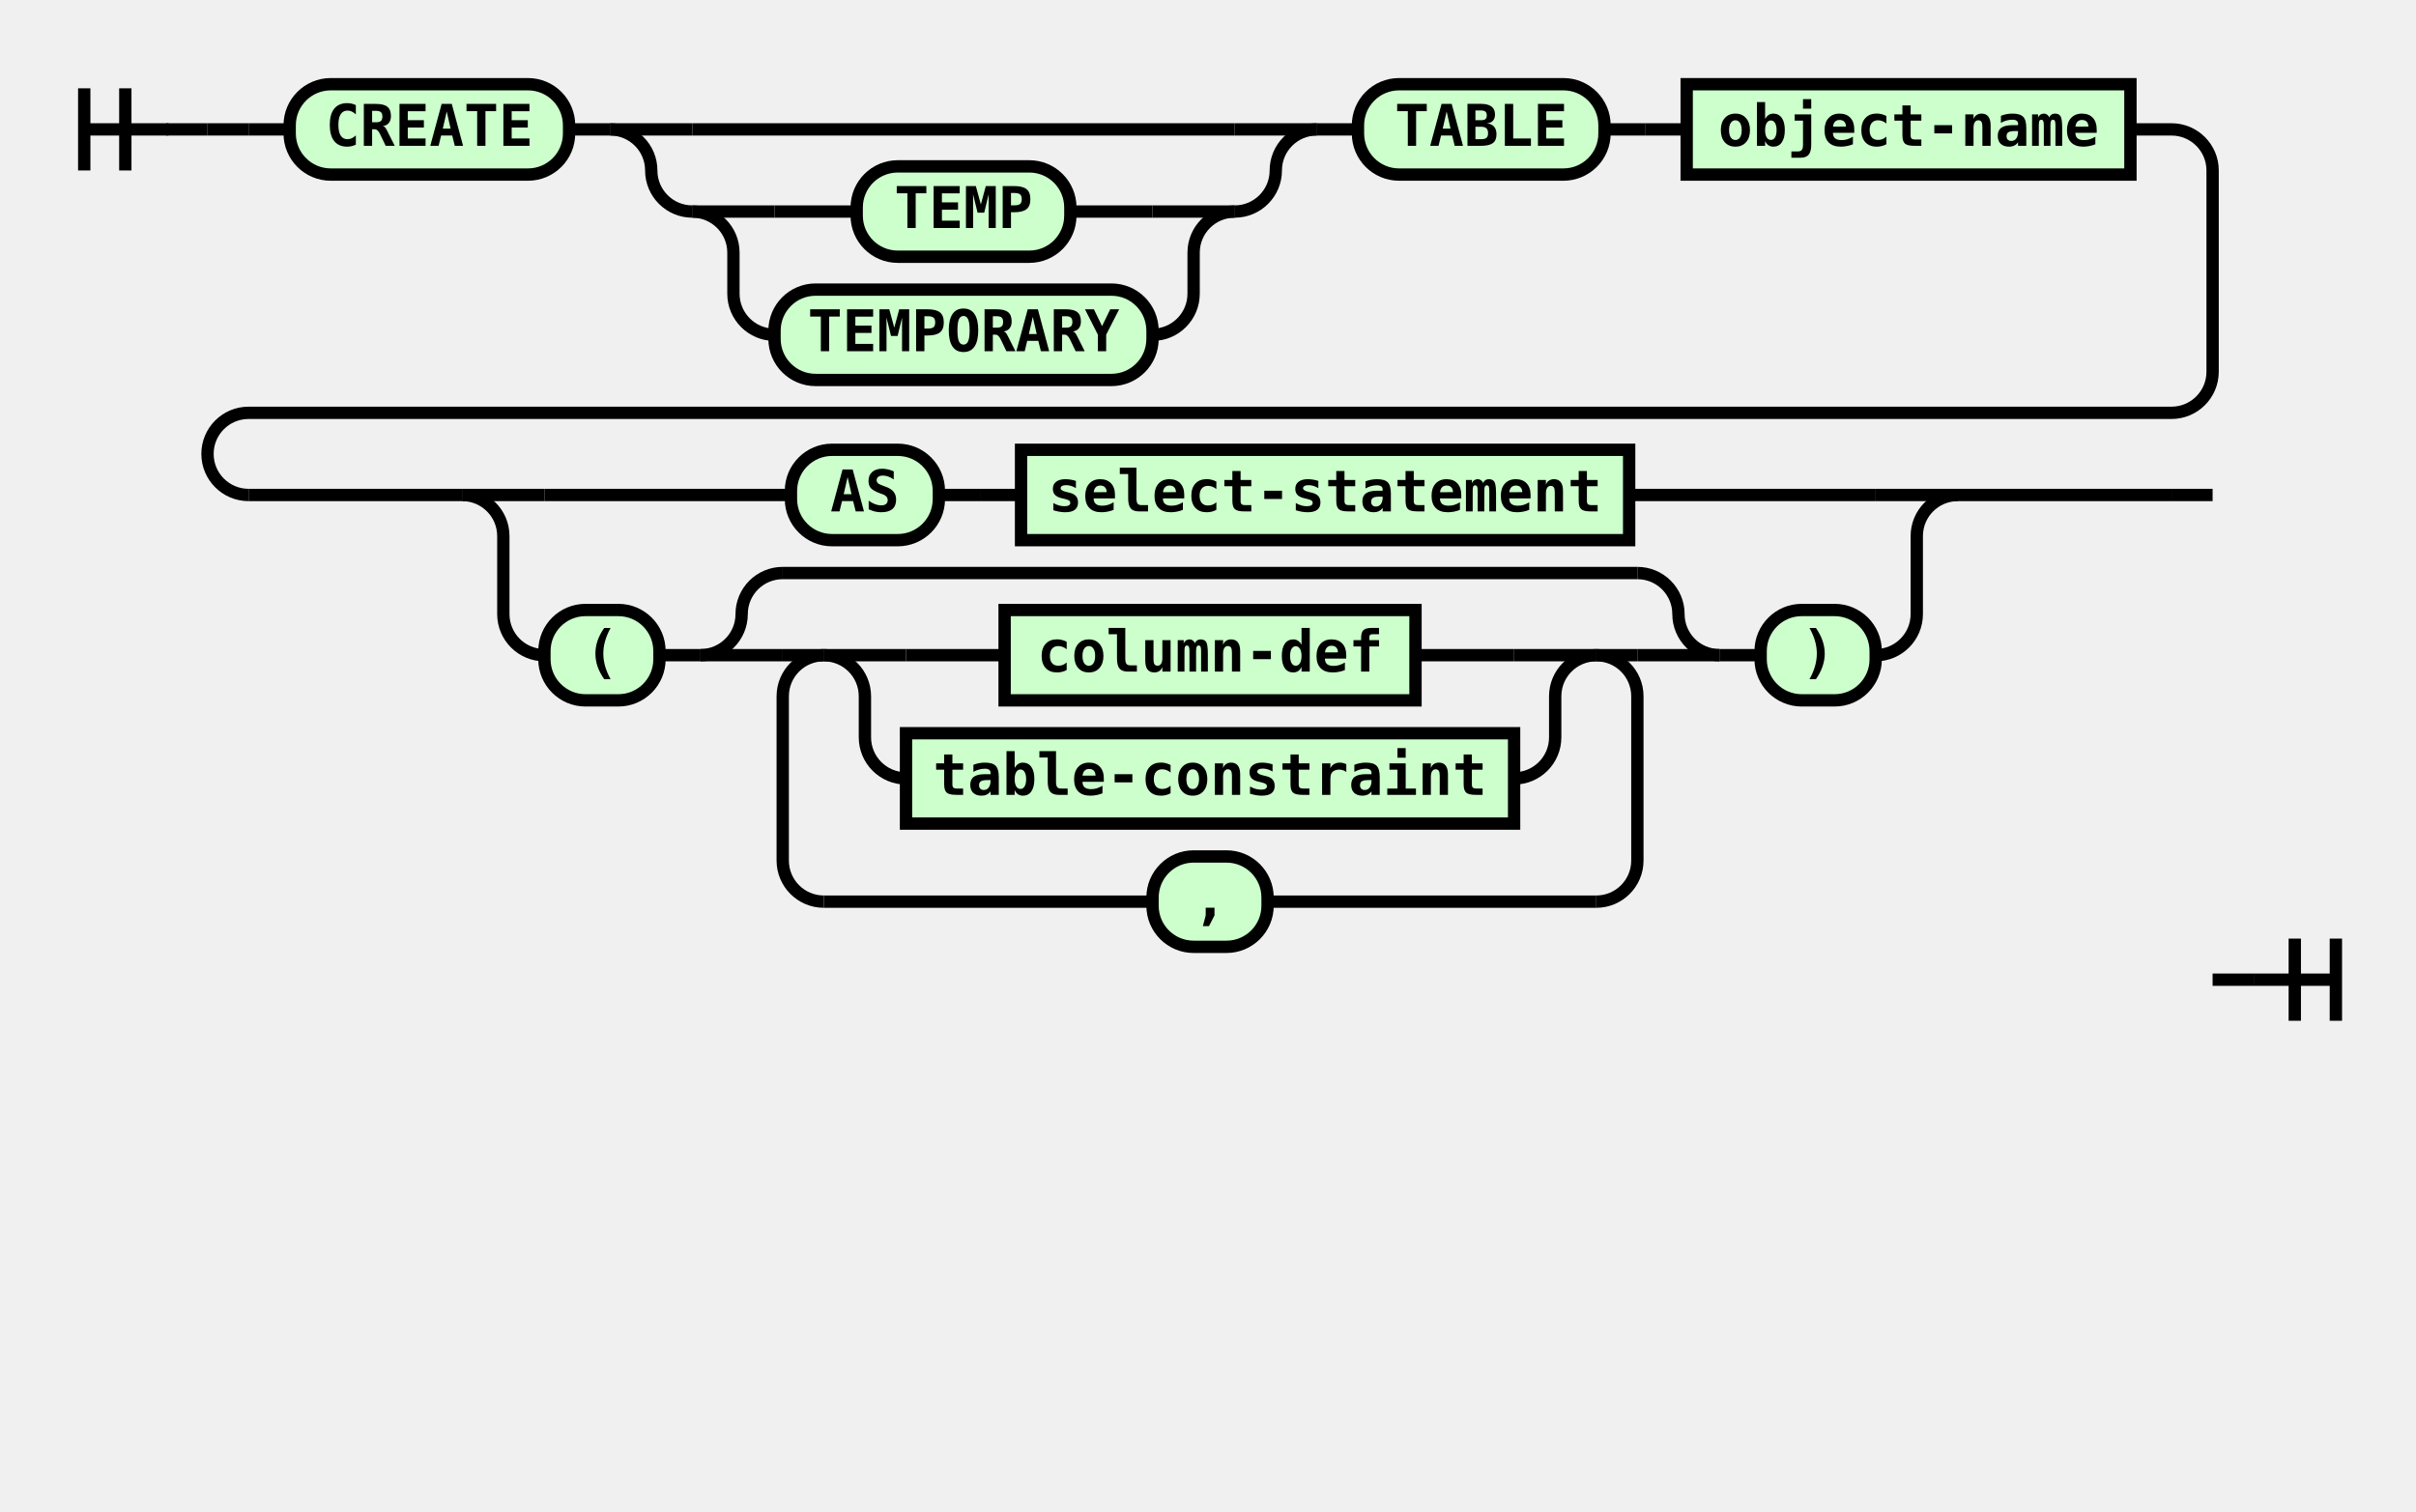
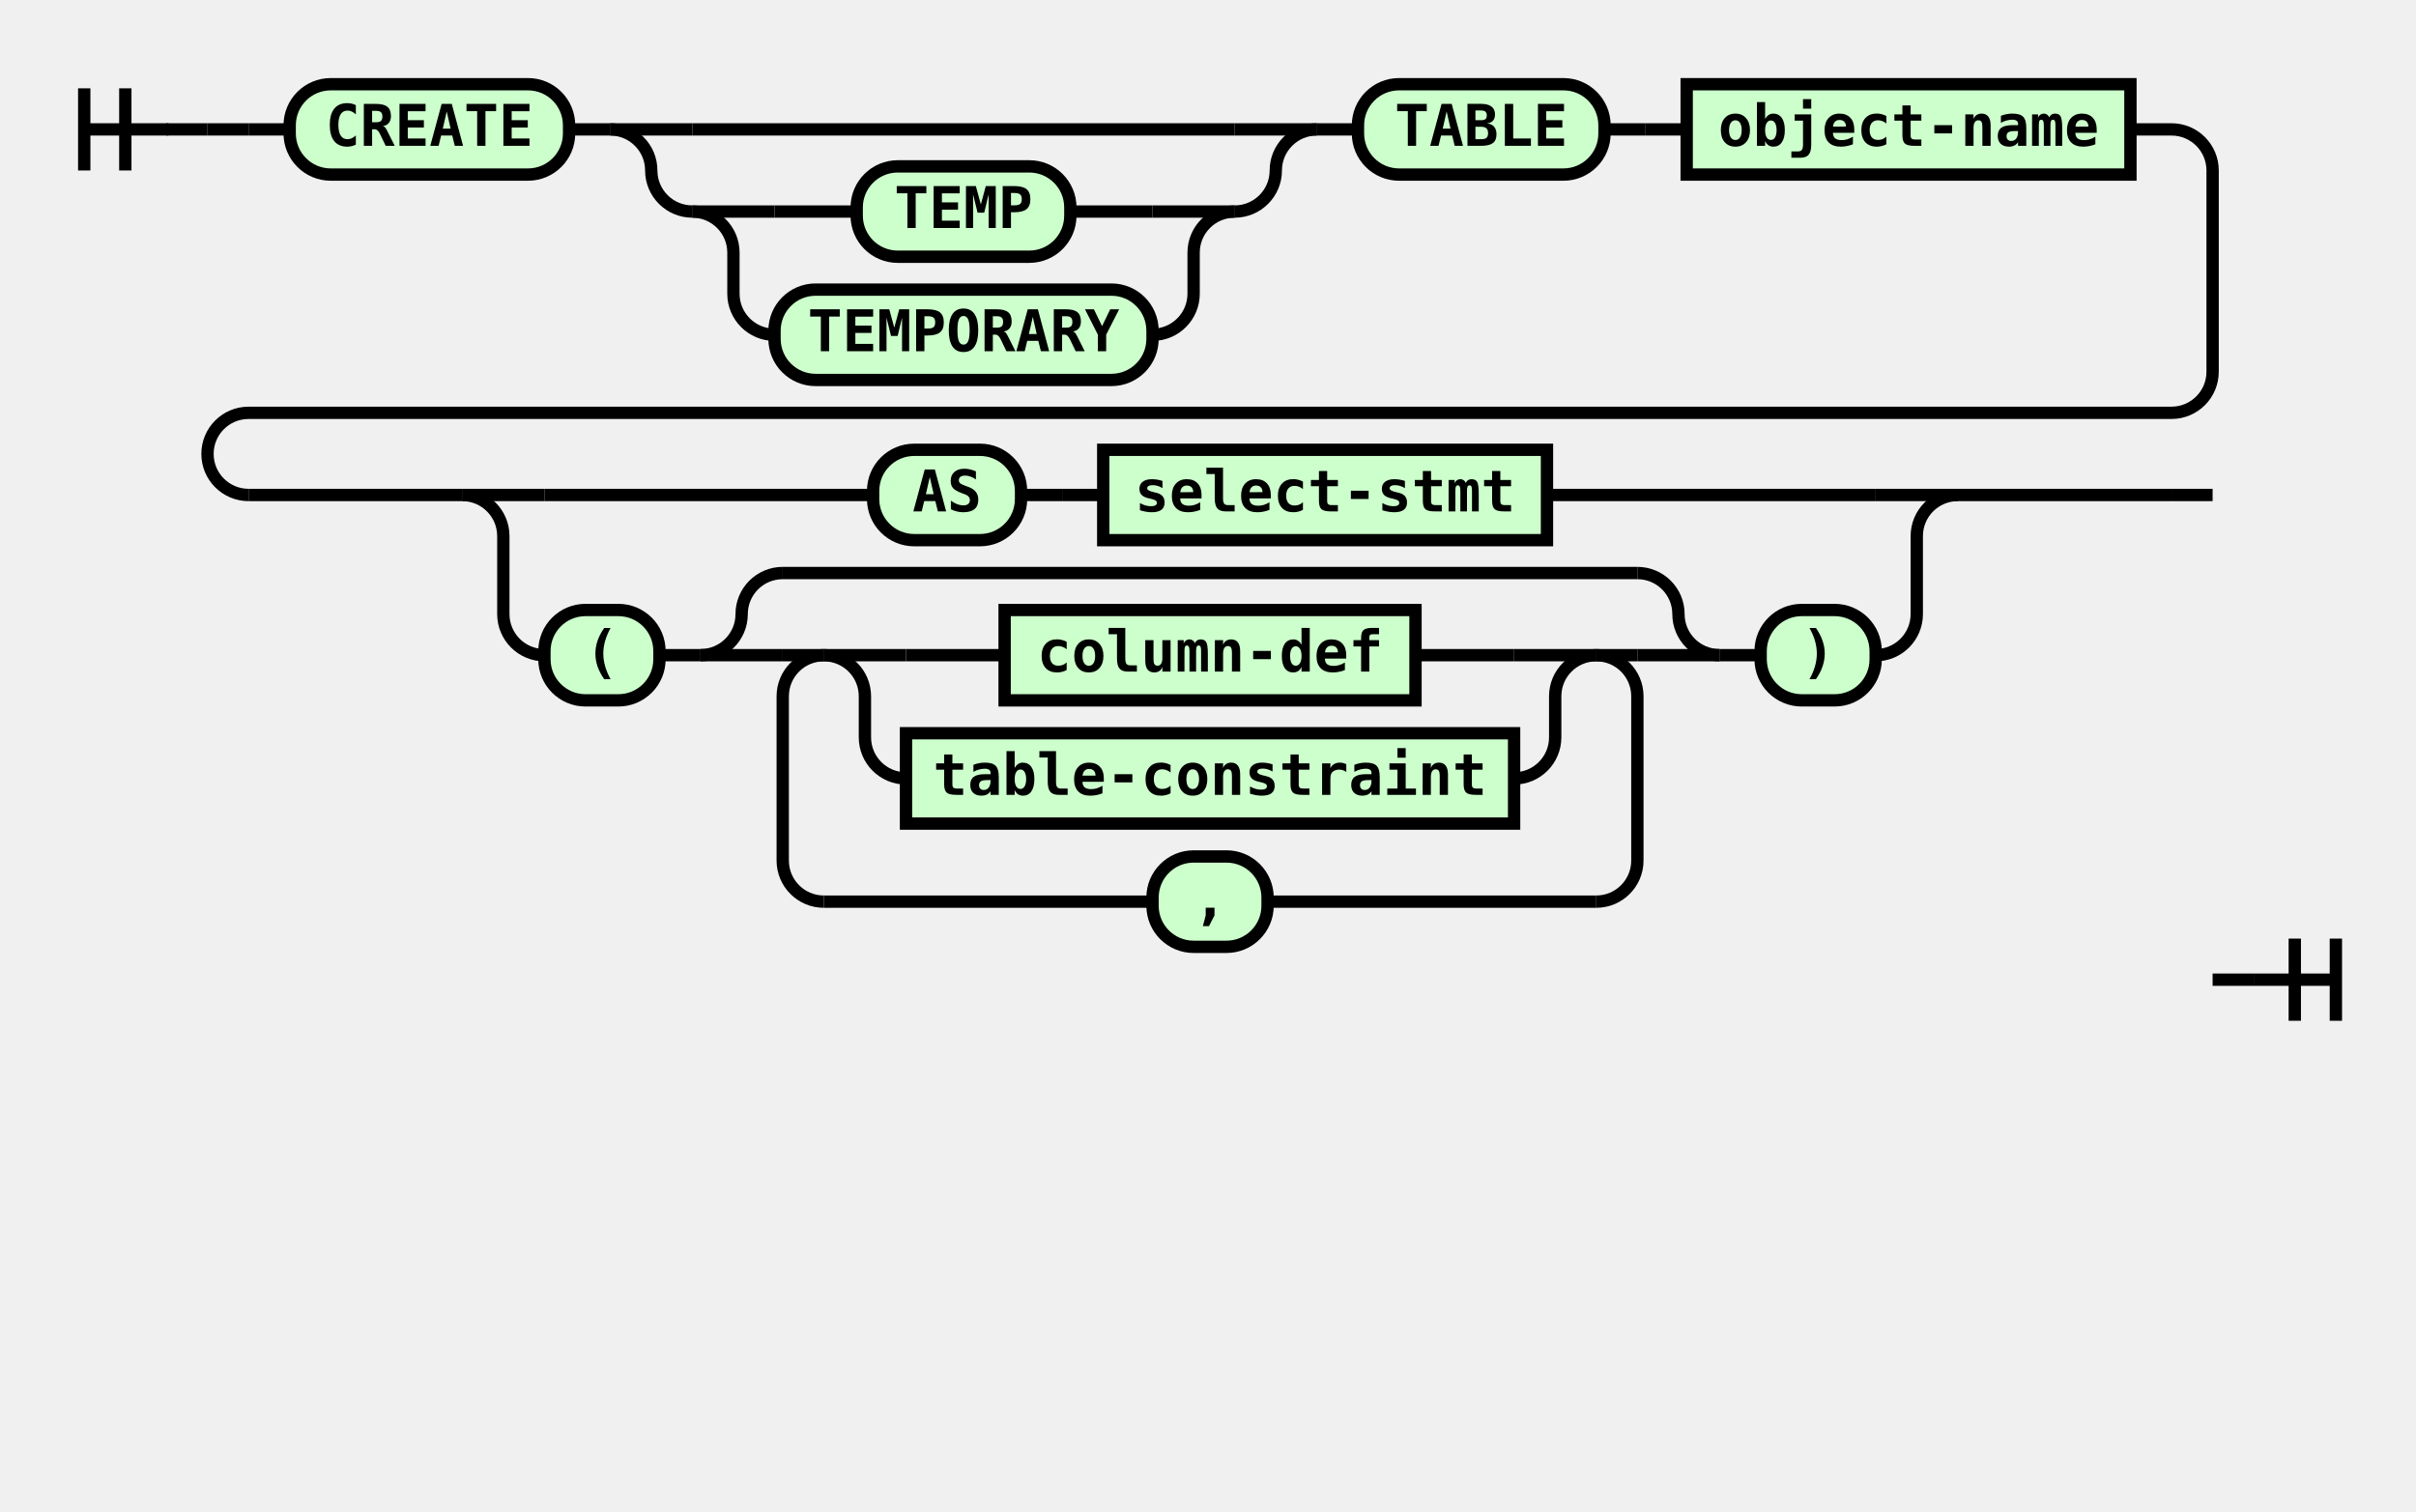
<svg xmlns="http://www.w3.org/2000/svg" class="railroad-diagram" height="368" viewBox="0 0 588 368" width="588">
  <style type="text/css">
svg.railroad-diagram {
    background-color: hsl(30,20%,95%);
}
svg.railroad-diagram path {
    stroke-width: 3;
    stroke: black;
    fill: rgba(0,0,0,0);
}
svg.railroad-diagram text {
    font-family: "Consolas", "Monospace";
    font-size: 14px;
    font-weight: bold;
    text-anchor: middle;
}
svg.railroad-diagram text.diagram-text {
    font-size: 12px;
}
svg.railroad-diagram text.diagram-arrow {
    font-size: 16px;
}
svg.railroad-diagram text.label {
    text-anchor: start;
}
svg.railroad-diagram text.comment {
    font-family: "Consolas", "Monospace";
    font-size: 12px;
    font-style: italic;
}
svg.railroad-diagram g.non-terminal text {
    /*font-style: italic;*/
}
svg.railroad-diagram rect {
    stroke-width: 3;
    stroke: black;
    fill: hsl(120,100%,90%);
}
svg.railroad-diagram path.diagram-text {
    stroke-width: 3;
    stroke: black;
    fill: white;
    cursor: help;
}
svg.railroad-diagram g.diagram-text:hover path.diagram-text {
    fill: #eee;
}
        </style>
  <g transform="translate(.5 .5)">
    <path d="M 20 21 v 20 m 10 -20 v 20 m -10 -10 h 20.5" />
    <path d="M40 31h10" />
    <g>
      <path d="M50 31h0" />
      <path d="M50 31h10" />
      <g>
        <path d="M60 31h10" />
        <path d="M518 31h10" />
        <g class="terminal">
          <path d="M70 31h0" />
          <path d="M138 31h0" />
          <rect height="22" rx="10" ry="10" width="68" x="70" y="20" />
          <text x="104" y="35">CREATE</text>
        </g>
        <path d="M138 31h10" />
        <g>
          <path d="M148 31h0" />
          <path d="M320 31h0" />
          <path d="M148 31h20" />
          <g>
            <path d="M168 31h132" />
          </g>
          <path d="M300 31h20" />
          <path d="M148 31a10 10 0 0 1 10 10v0a10 10 0 0 0 10 10" />
          <g>
            <path d="M168 51h0" />
            <path d="M300 51h0" />
            <path d="M168 51h20" />
            <g class="terminal">
              <path d="M188 51h20" />
              <path d="M260 51h20" />
              <rect height="22" rx="10" ry="10" width="52" x="208" y="40" />
              <text x="234" y="55">TEMP</text>
            </g>
            <path d="M280 51h20" />
            <path d="M168 51a10 10 0 0 1 10 10v10a10 10 0 0 0 10 10" />
            <g class="terminal">
              <path d="M188 81h0" />
              <path d="M280 81h0" />
              <rect height="22" rx="10" ry="10" width="92" x="188" y="70" />
              <text x="234" y="85">TEMPORARY</text>
            </g>
            <path d="M280 81a10 10 0 0 0 10 -10v-10a10 10 0 0 1 10 -10" />
          </g>
          <path d="M300 51a10 10 0 0 0 10 -10v0a10 10 0 0 1 10 -10" />
        </g>
        <path d="M320 31h10" />
        <g class="terminal">
          <path d="M330 31h0" />
          <path d="M390 31h0" />
          <rect height="22" rx="10" ry="10" width="60" x="330" y="20" />
          <text x="360" y="35">TABLE</text>
        </g>
        <path d="M390 31h10" />
        <path d="M400 31h10" />
        <g class="non-terminal">
          <path d="M410 31h0" />
          <path d="M518 31h0" />
          <rect height="22" width="108" x="410" y="20" />
          <text x="464" y="35">object-name</text>
        </g>
      </g>
      <path d="M528 31a10 10 0 0 1 10 10v49a10 10 0 0 1 -10 10h-468a10 10 0 0 0 -10 10v0a10 10 0 0 0 10 10" />
      <g>
        <path d="M60 120h52" />
        <path d="M476 120h52" />
        <path d="M112 120h20" />
        <g>
-           <path d="M132 120h60" />
-           <path d="M396 120h60" />
+           <path d="M132 120h80" />
+           <path d="M376 120h80" />
          <g class="terminal">
-             <path d="M192 120h0" />
-             <path d="M228 120h0" />
-             <rect height="22" rx="10" ry="10" width="36" x="192" y="109" />
-             <text x="210" y="124">AS</text>
-           </g>
-           <path d="M228 120h10" />
-           <path d="M238 120h10" />
+             <path d="M212 120h0" />
+             <path d="M248 120h0" />
+             <rect height="22" rx="10" ry="10" width="36" x="212" y="109" />
+             <text x="230" y="124">AS</text>
+           </g>
+           <path d="M248 120h10" />
+           <path d="M258 120h10" />
          <g class="non-terminal">
-             <path d="M248 120h0" />
-             <path d="M396 120h0" />
-             <rect height="22" width="148" x="248" y="109" />
-             <text x="322" y="124">select-statement</text>
+             <path d="M268 120h0" />
+             <path d="M376 120h0" />
+             <rect height="22" width="108" x="268" y="109" />
+             <text x="322" y="124">select-stmt</text>
          </g>
        </g>
        <path d="M456 120h20" />
        <path d="M112 120a10 10 0 0 1 10 10v19a10 10 0 0 0 10 10" />
        <g>
          <path d="M132 159h0" />
          <path d="M456 159h0" />
          <g class="terminal">
            <path d="M132 159h0" />
            <path d="M160 159h0" />
            <rect height="22" rx="10" ry="10" width="28" x="132" y="148" />
            <text x="146" y="163">(</text>
          </g>
          <path d="M160 159h10" />
          <g>
            <path d="M170 159h0" />
            <path d="M418 159h0" />
            <path d="M170 159a10 10 0 0 0 10 -10v0a10 10 0 0 1 10 -10" />
            <g>
              <path d="M190 139h208" />
            </g>
            <path d="M398 139a10 10 0 0 1 10 10v0a10 10 0 0 0 10 10" />
            <path d="M170 159h20" />
            <g>
              <path d="M190 159h0" />
              <path d="M398 159h0" />
              <path d="M190 159h10" />
              <g>
                <path d="M200 159h0" />
                <path d="M388 159h0" />
                <path d="M200 159h20" />
                <g class="non-terminal">
                  <path d="M220 159h24" />
                  <path d="M344 159h24" />
                  <rect height="22" width="100" x="244" y="148" />
                  <text x="294" y="163">column-def</text>
                </g>
                <path d="M368 159h20" />
                <path d="M200 159a10 10 0 0 1 10 10v10a10 10 0 0 0 10 10" />
                <g class="non-terminal">
                  <path d="M220 189h0" />
                  <path d="M368 189h0" />
                  <rect height="22" width="148" x="220" y="178" />
                  <text x="294" y="193">table-constraint</text>
                </g>
                <path d="M368 189a10 10 0 0 0 10 -10v-10a10 10 0 0 1 10 -10" />
              </g>
              <path d="M388 159h10" />
              <path d="M200 159a10 10 0 0 0 -10 10v40a10 10 0 0 0 10 10" />
              <g class="terminal">
                <path d="M200 219h80" />
                <path d="M308 219h80" />
                <rect height="22" rx="10" ry="10" width="28" x="280" y="208" />
                <text x="294" y="223">,</text>
              </g>
              <path d="M388 219a10 10 0 0 0 10 -10v-40a10 10 0 0 0 -10 -10" />
            </g>
            <path d="M398 159h20" />
          </g>
          <path d="M418 159h10" />
          <g class="terminal">
            <path d="M428 159h0" />
            <path d="M456 159h0" />
            <rect height="22" rx="10" ry="10" width="28" x="428" y="148" />
            <text x="442" y="163">)</text>
          </g>
        </g>
        <path d="M456 159a10 10 0 0 0 10 -10v-19a10 10 0 0 1 10 -10" />
      </g>
      <path d="M528 120h10" />
      <path d="M538 120h0" />
    </g>
    <path d="M538 238h10" />
    <path d="M 548 238 h 20 m -10 -10 v 20 m 10 -20 v 20" />
  </g>
</svg>
